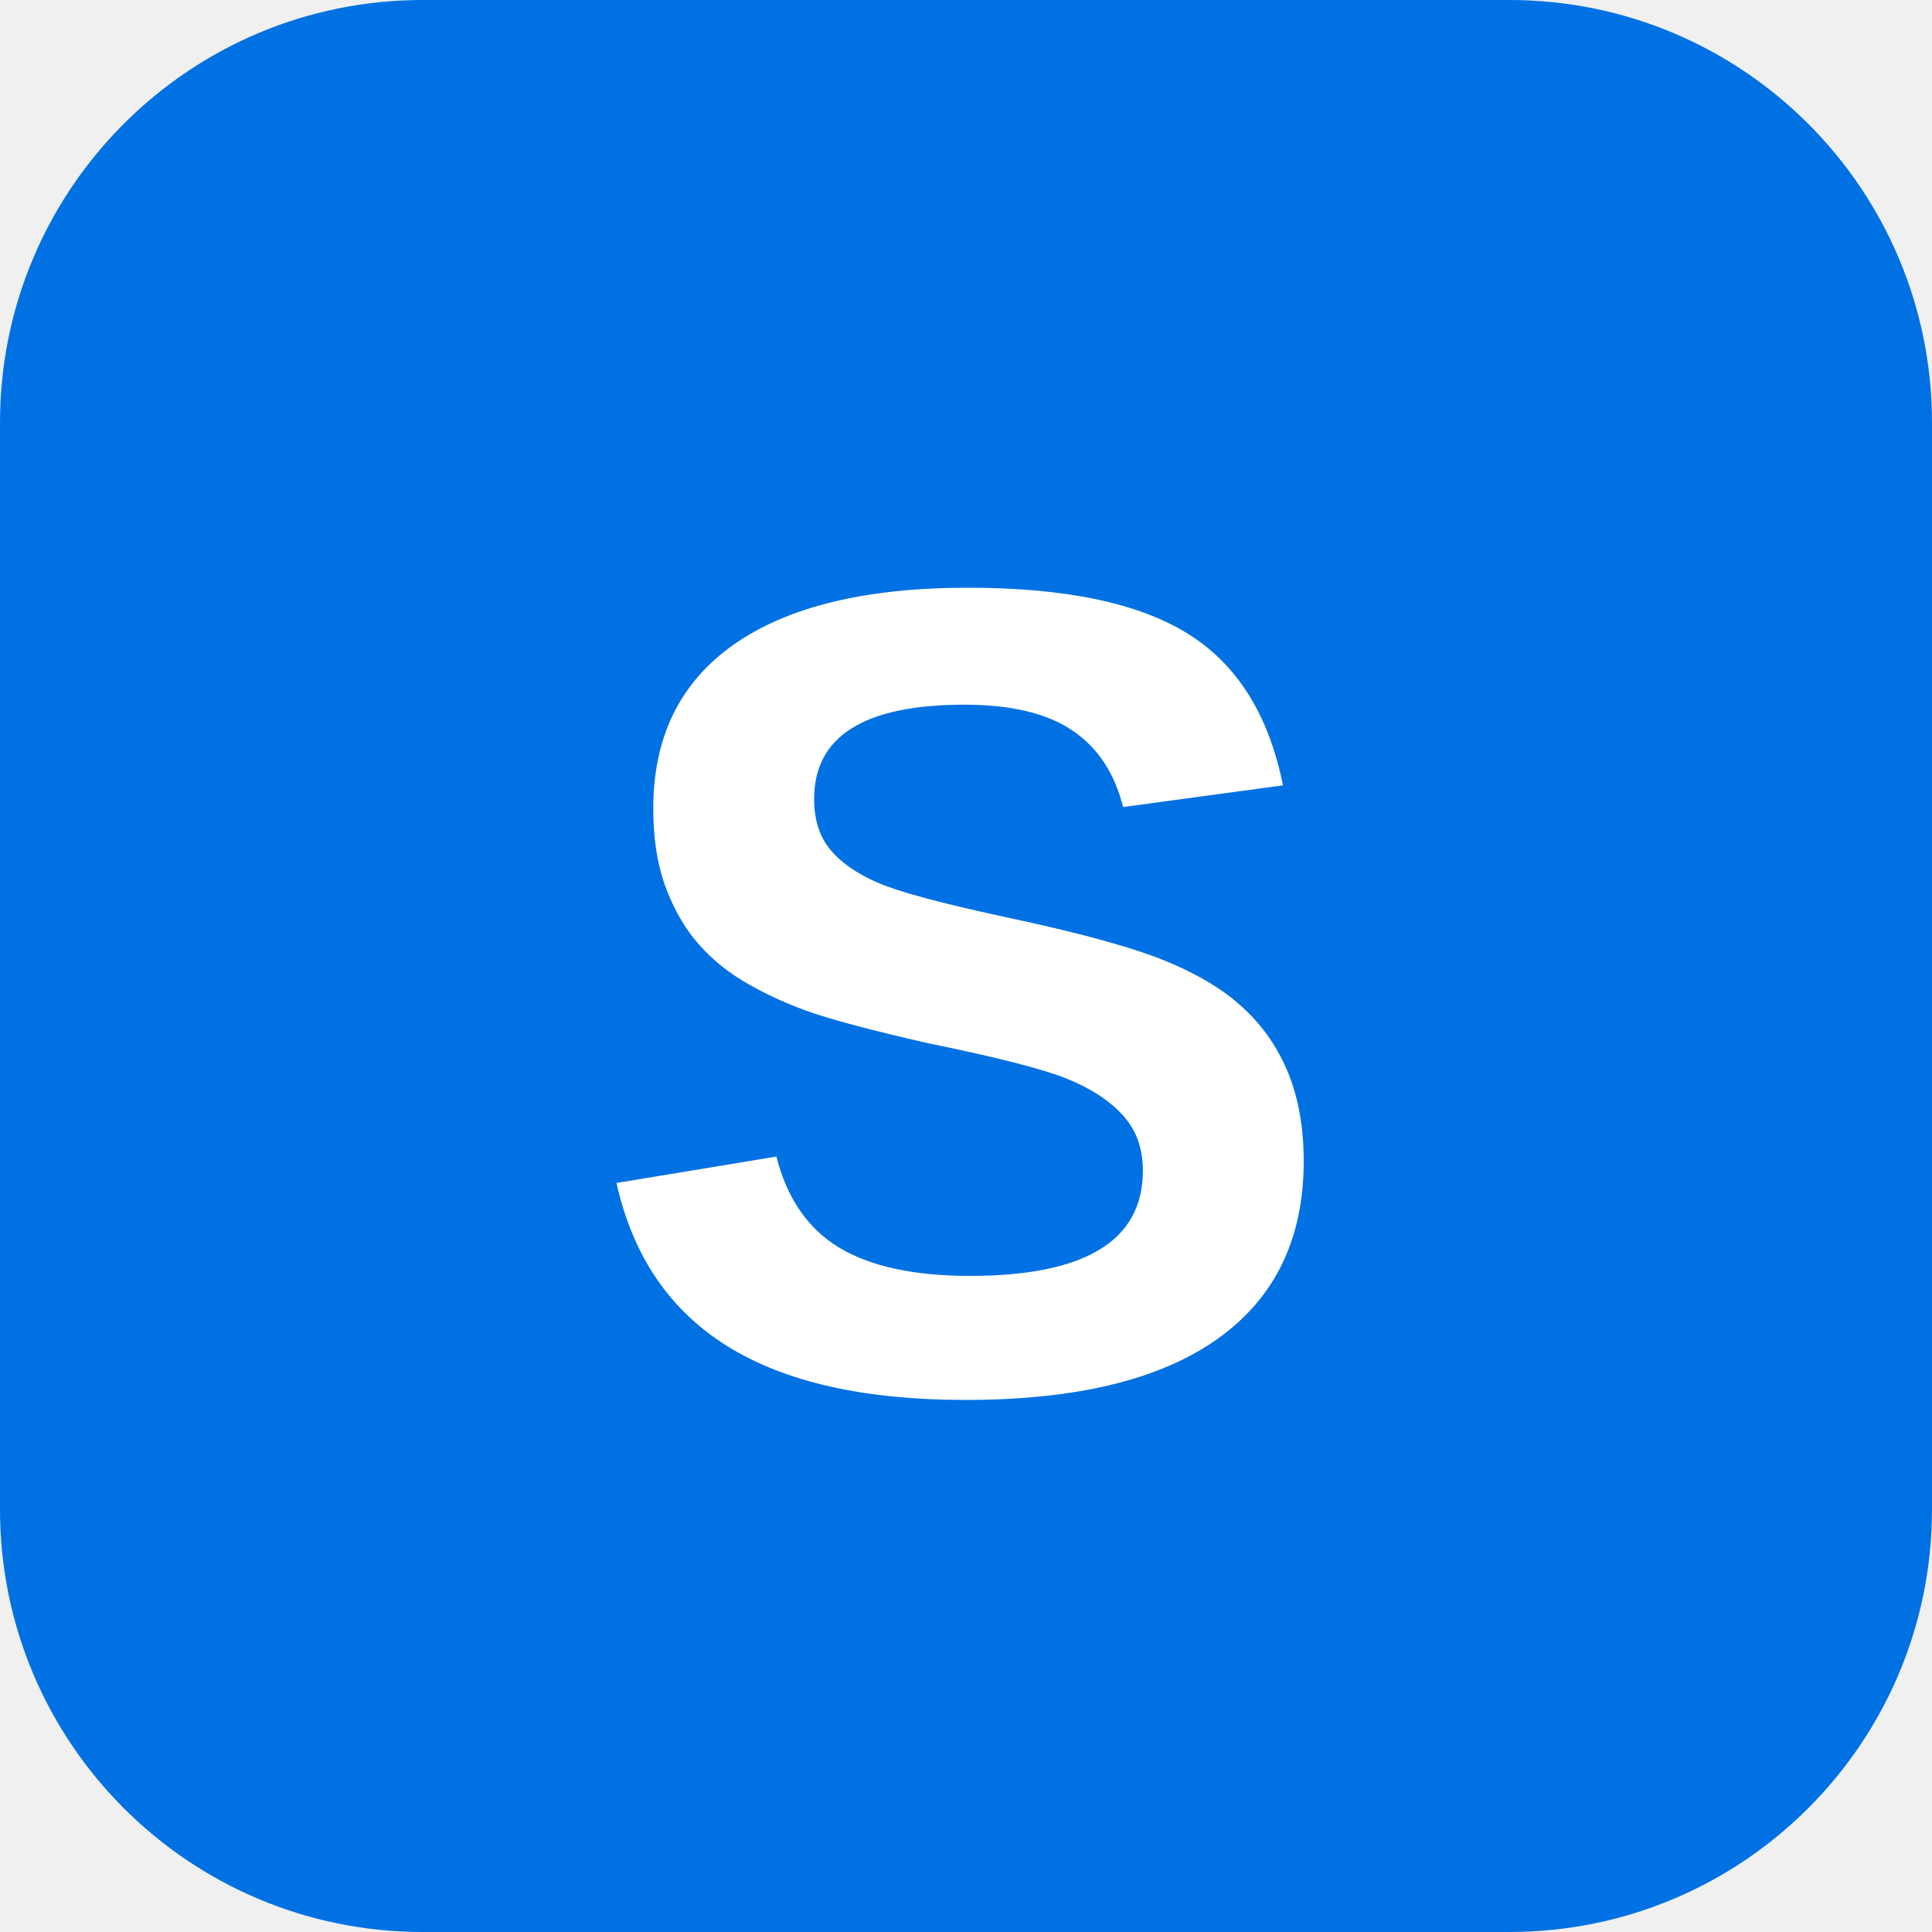
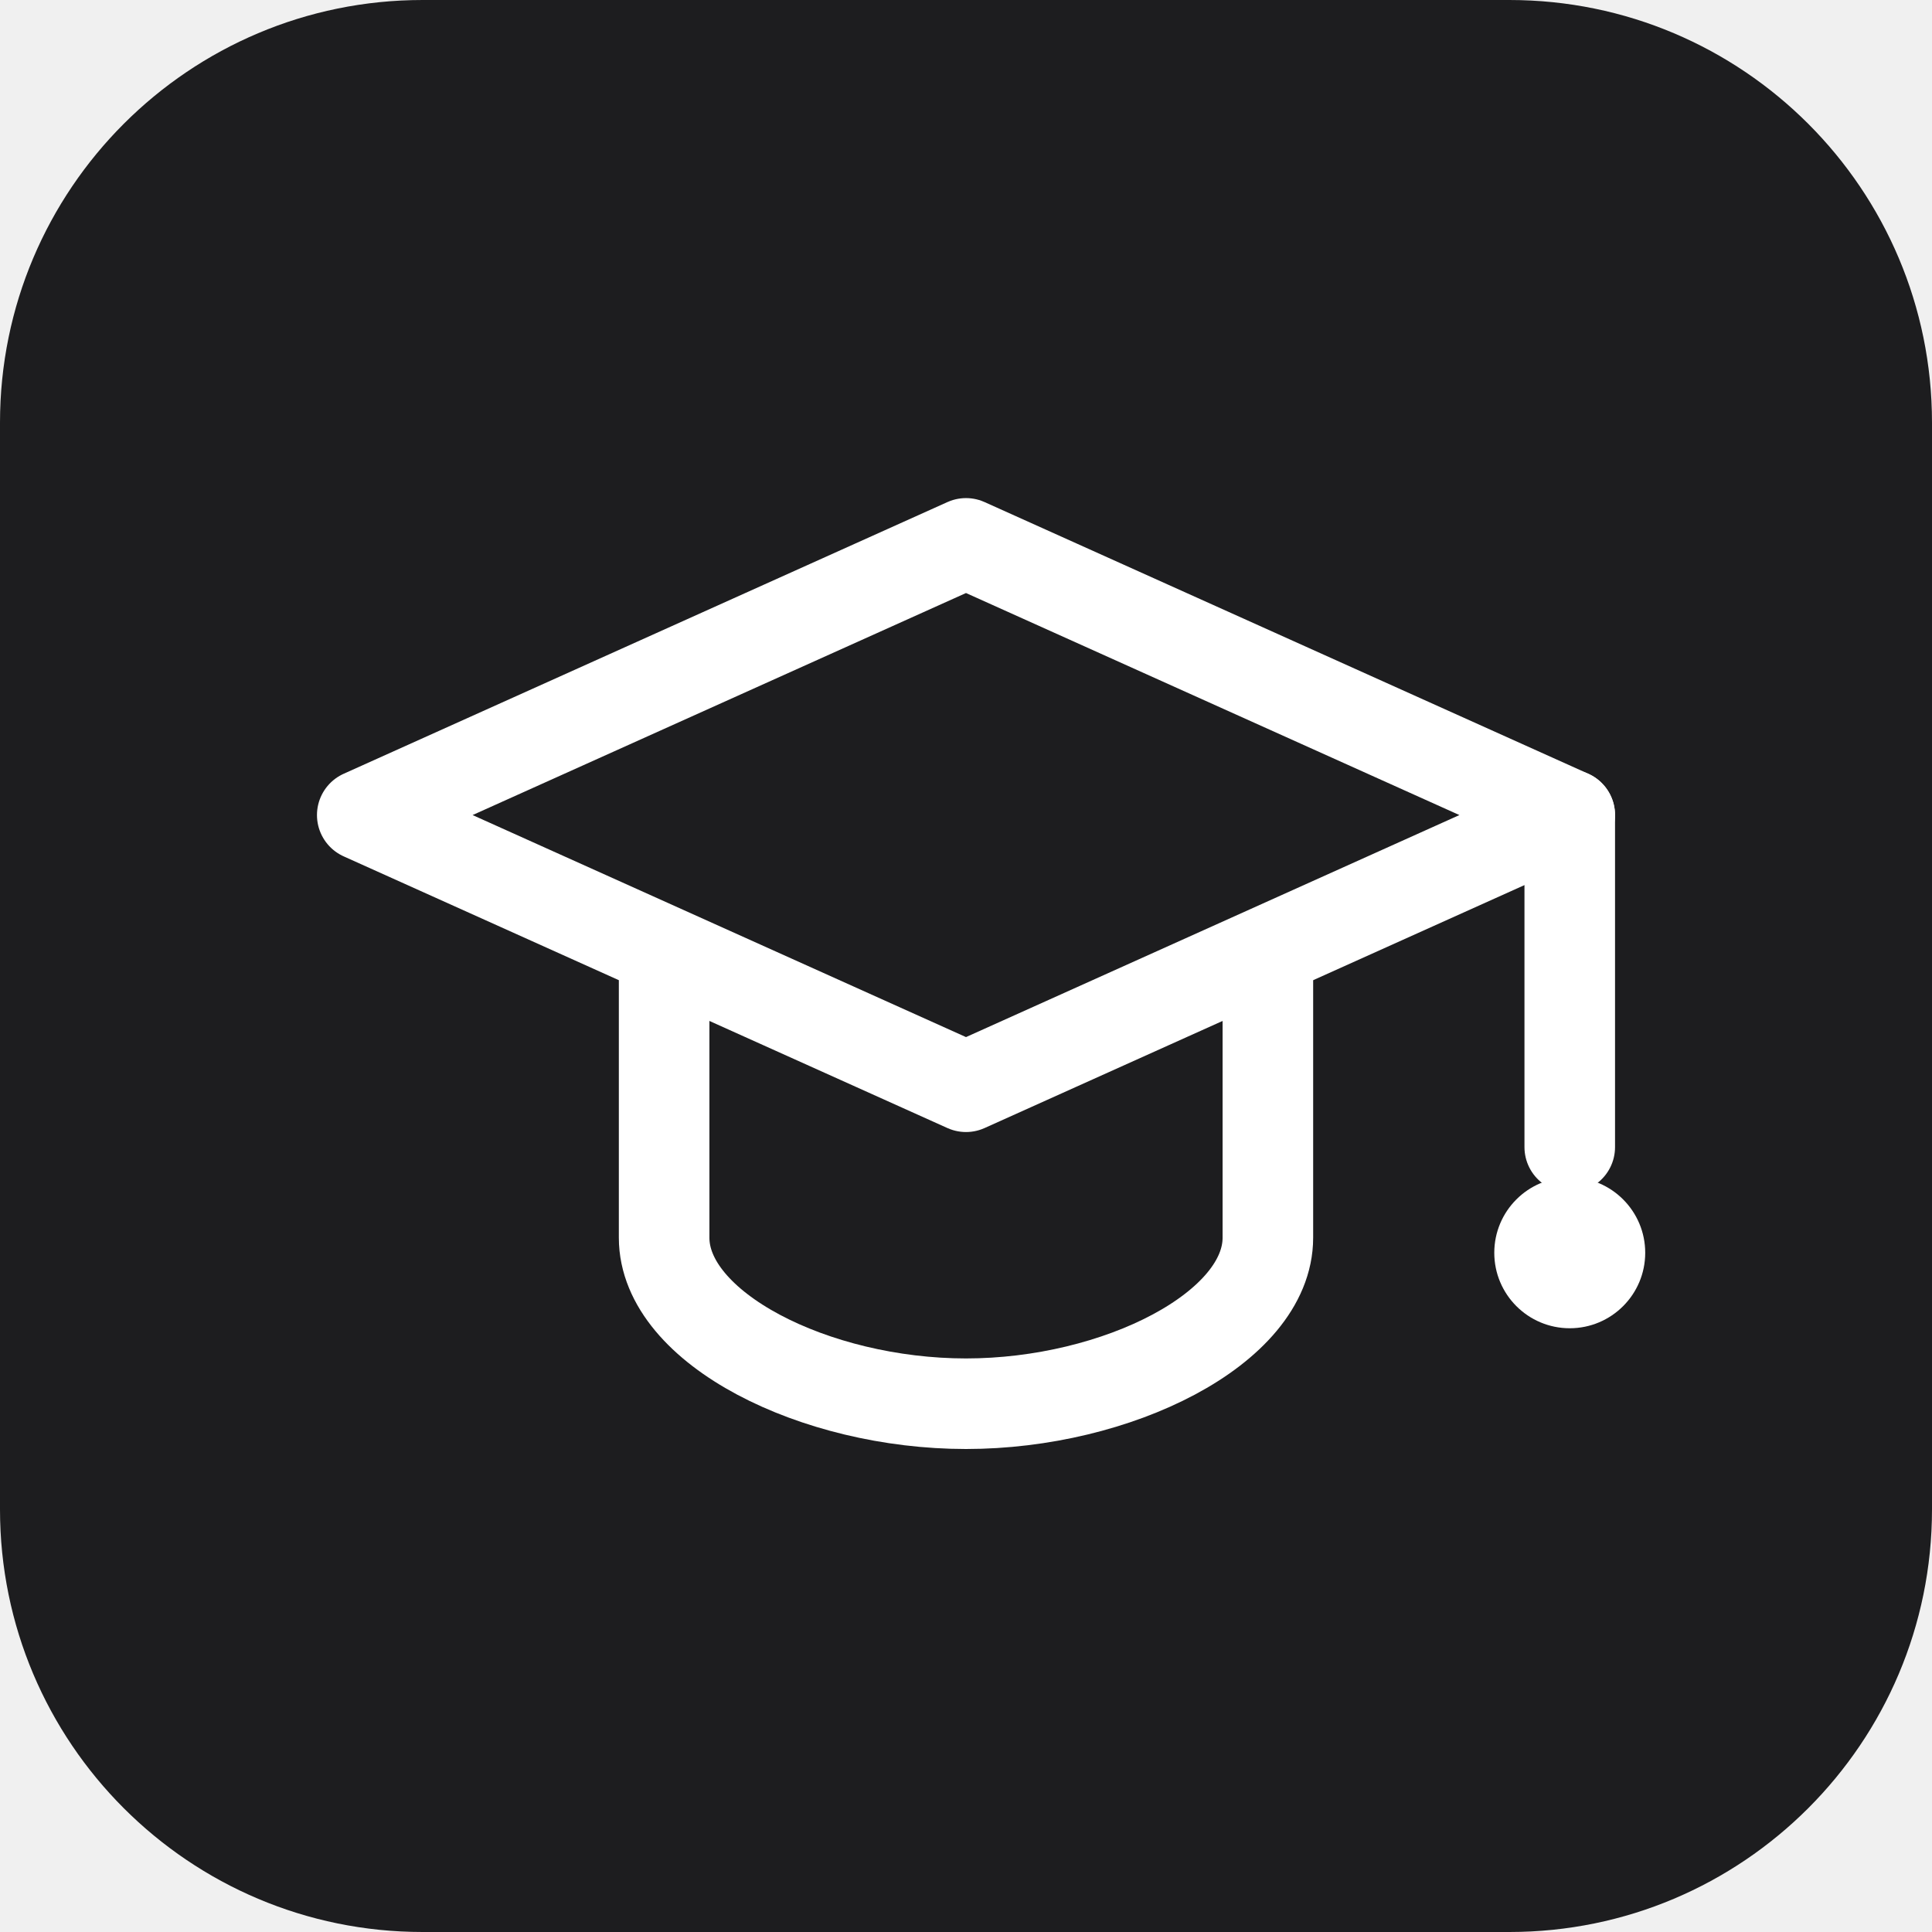
<svg xmlns="http://www.w3.org/2000/svg" viewBox="0 0 64 64">
-   <rect width="64" height="64" rx="14" fill="#0071e3" />
-   <text x="32" y="46" font-family="Arial, Helvetica, sans-serif" font-size="38" font-weight="700" fill="#ffffff" text-anchor="middle">S</text>
+   <rect width="64" height="64" rx="14" fill="#1d1d1f" />
+   <g fill="none" stroke="#ffffff" stroke-width="3" stroke-linejoin="round" stroke-linecap="round">
+     <path d="M32 18 L52 27 L32 36 L12 27 Z" />
+     <path d="M22 32.5 V41 C22 44 27 46.5 32 46.5 C37 46.5 42 44 42 41 V32.5" />
+     <path d="M52 27 V38" />
+   </g>
+   <circle cx="52" cy="41.5" r="2.5" fill="#ffffff" />
</svg>
